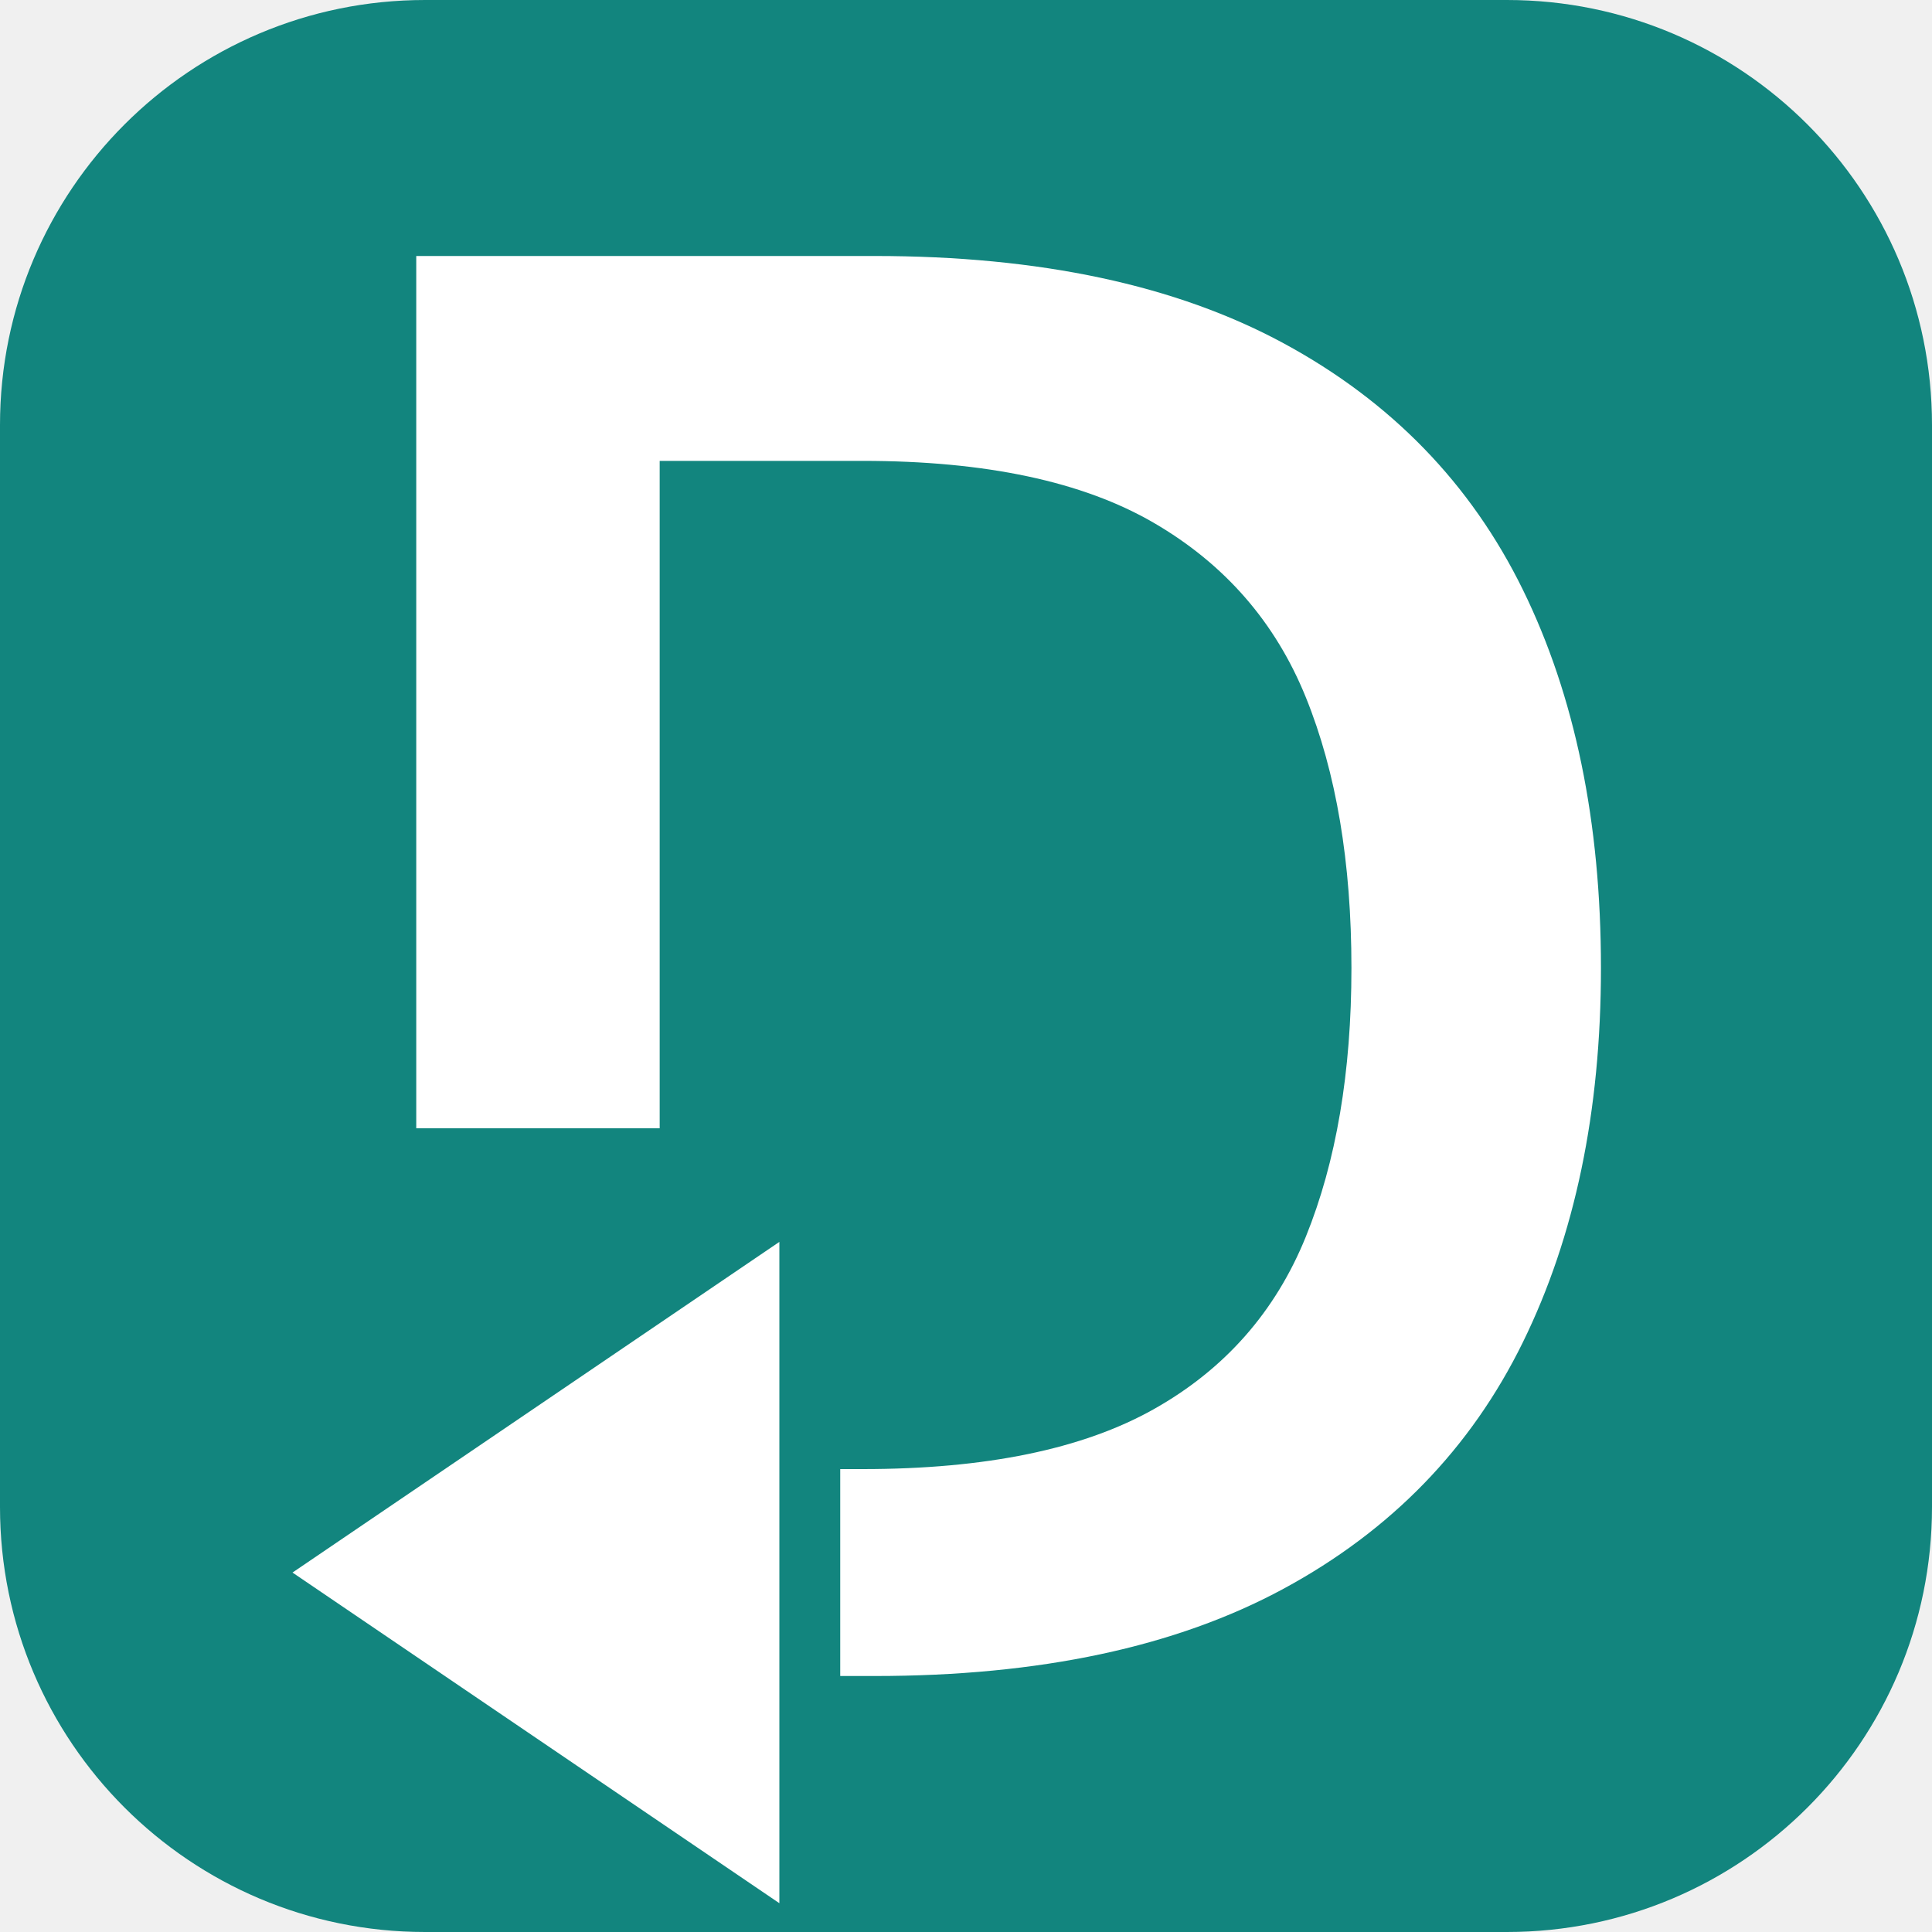
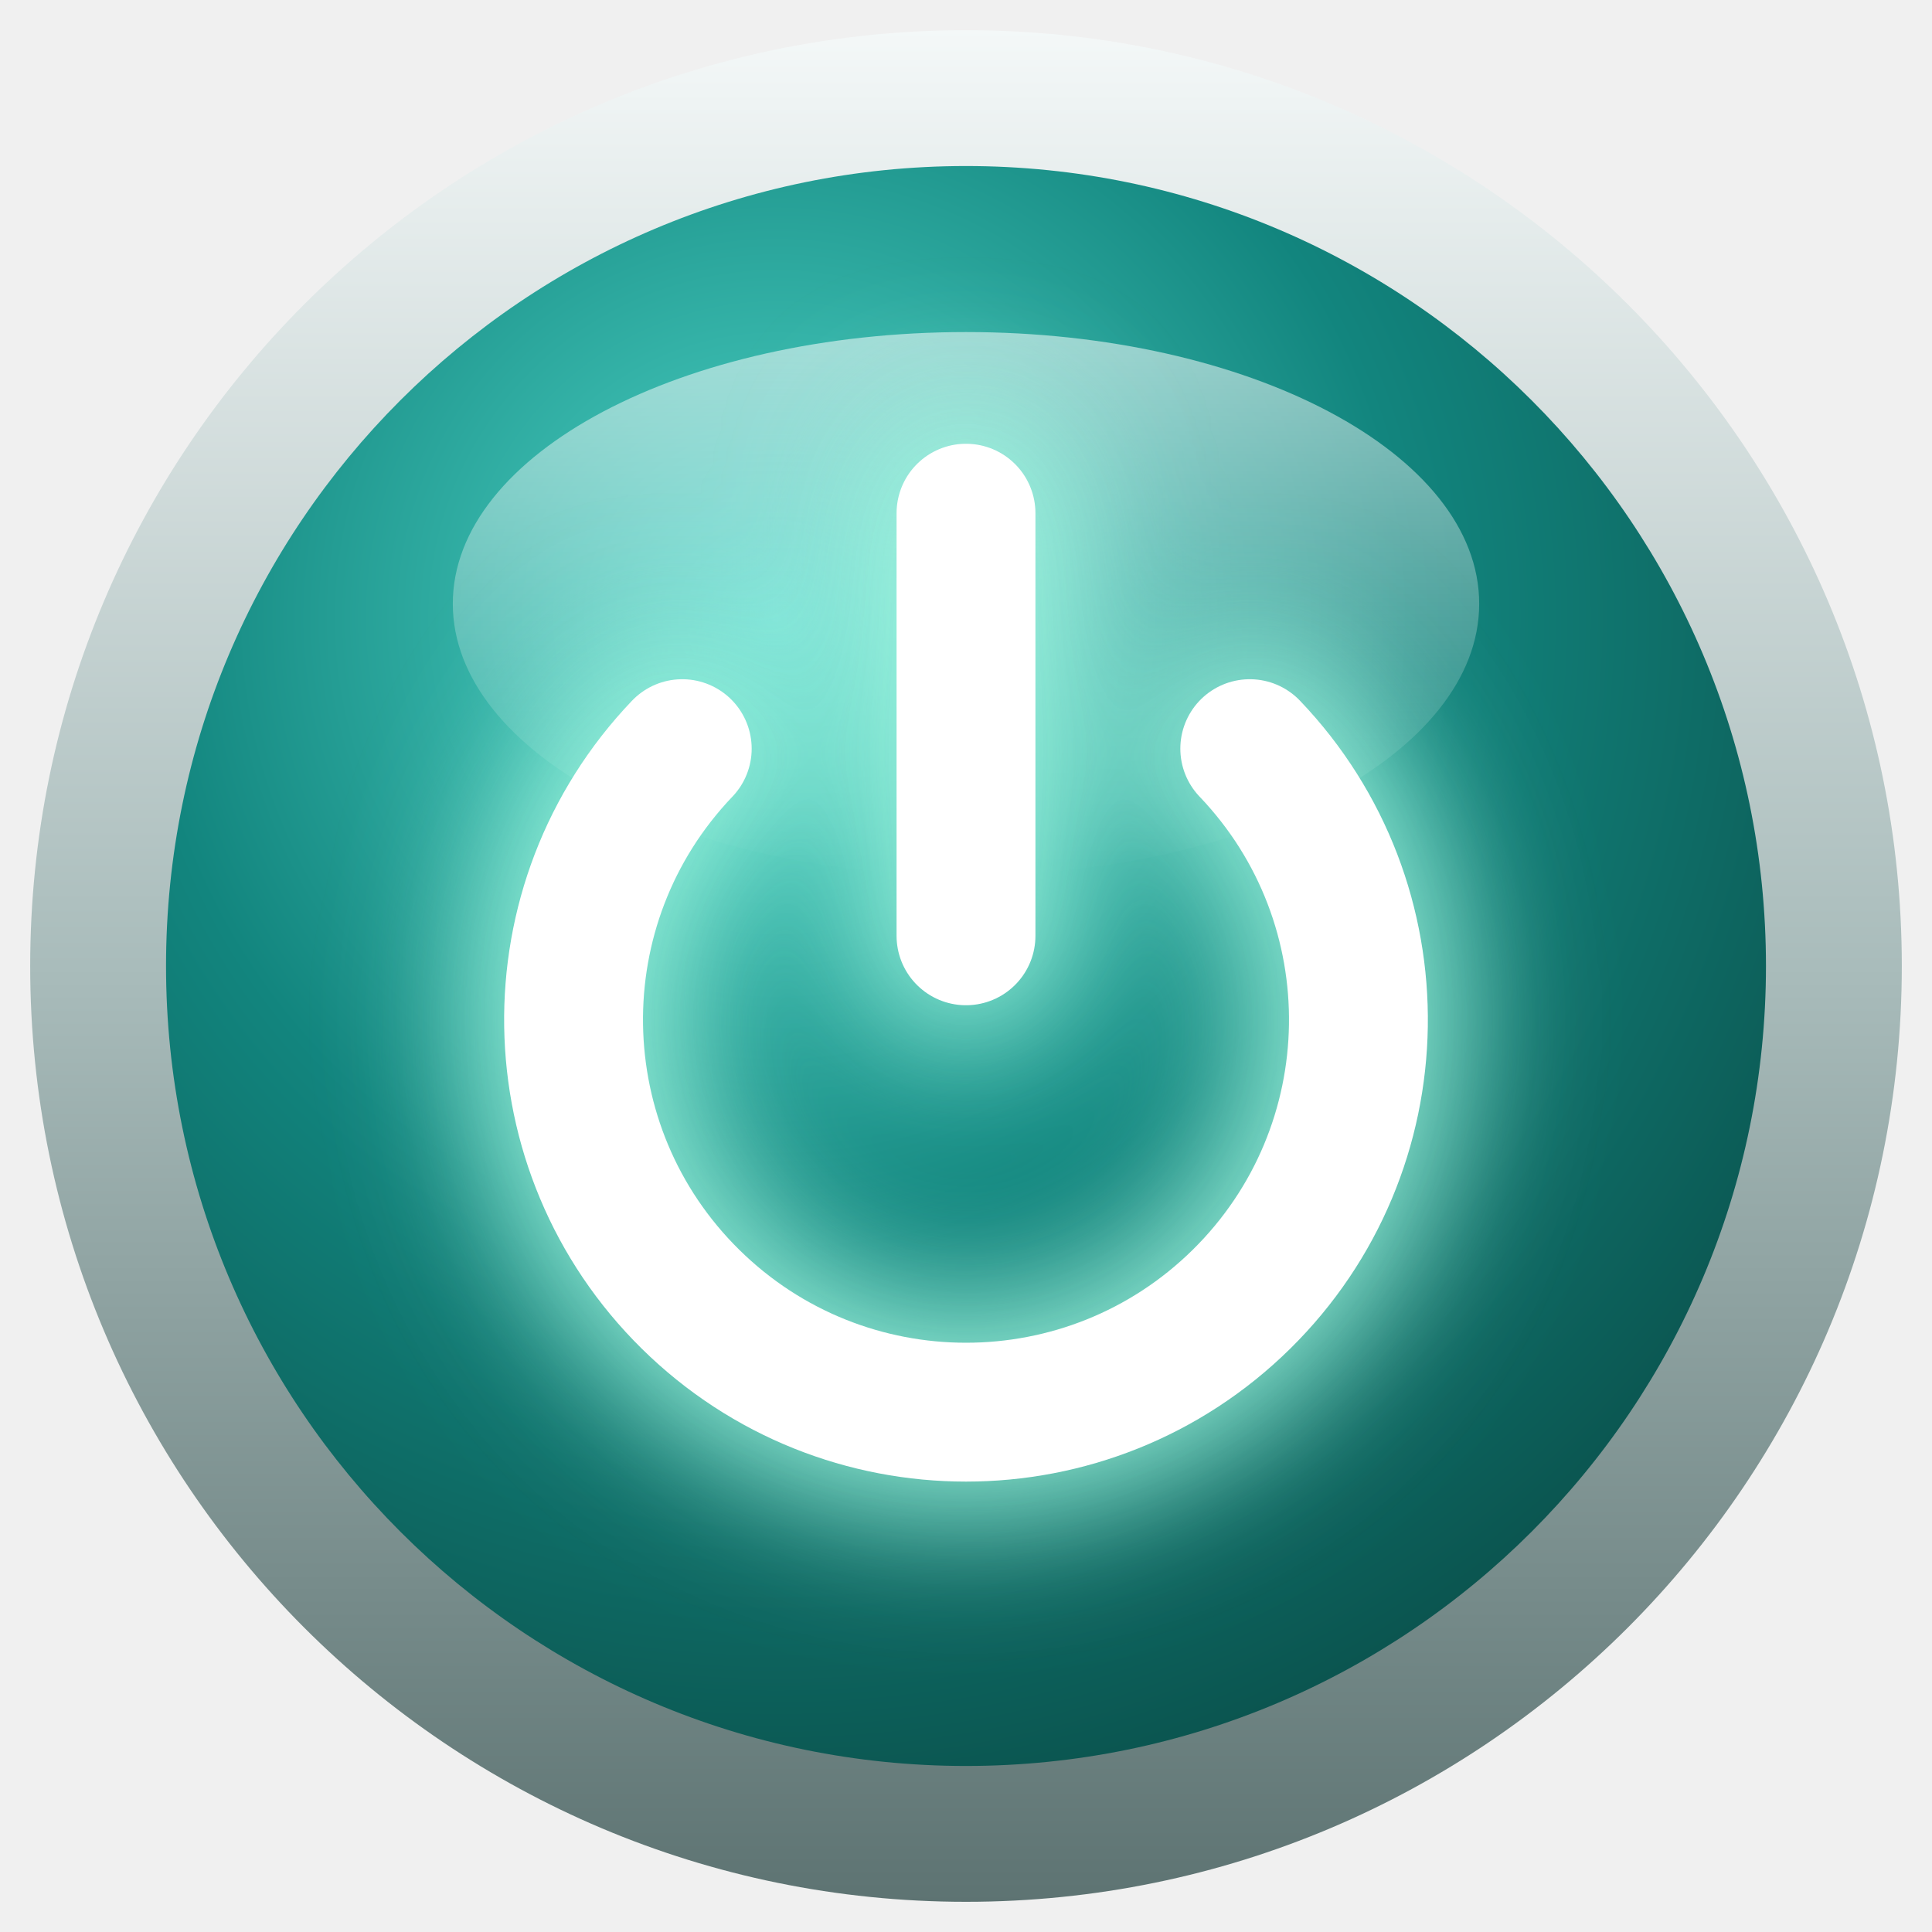
- <svg xmlns="http://www.w3.org/2000/svg" viewBox="0 0 1000 1000">
-   <rect width="1000" height="1000" rx="220" fill="#12857e" />
-   <g transform="translate(500 500) scale(1.05) translate(-342 -350)">
-     <g transform="translate(0 700) scale(1 -1)" fill="#fff">
-       <defs>
-         <clipPath id="c">
-           <path d="M-500 -500H2000V1500H-500Z M40 -130V270H280V-130Z" clip-rule="evenodd" />
-         </clipPath>
-       </defs>
-       <path d="M71 0V700H297Q419 700 498.5 657.0Q578 614 616.5 535.5Q655 457 655 349Q655 243 616.5 164.5Q578 86 498.5 43.0Q419 0 297 0ZM191 102H291Q382 102 434.5 131.5Q487 161 509.5 216.5Q532 272 532 349Q532 427 509.5 482.5Q487 538 434.5 568.5Q382 599 291 599H191Z" clip-path="url(#c)" />
-       <path d="M10 51 L250 -112 V214 Z" />
-     </g>
+ <svg xmlns="http://www.w3.org/2000/svg" viewBox="0 0 64 64">
+   <defs>
+     <radialGradient id="g" cx="38%" cy="28%" r="80%">
+       <stop offset="0" stop-color="#4fd6c8" />
+       <stop offset=".5" stop-color="#12857e" />
+       <stop offset="1" stop-color="#0a4f4a" />
+     </radialGradient>
+     <linearGradient id="r" x1="0" y1="0" x2="0" y2="1">
+       <stop offset="0" stop-color="#f4f8f8" />
+       <stop offset=".5" stop-color="#a9bcbb" />
+       <stop offset="1" stop-color="#5d7372" />
+     </linearGradient>
+     <linearGradient id="h" x1="0" y1="0" x2="0" y2="1">
+       <stop offset="0" stop-color="#fff" stop-opacity=".55" />
+       <stop offset="1" stop-color="#fff" stop-opacity="0" />
+     </linearGradient>
+     <filter id="f" x="-50%" y="-50%" width="200%" height="200%">
+       <feGaussianBlur stdDeviation="2.2" />
+     </filter>
+   </defs>
+   <circle cx="32" cy="32" r="31" fill="url(#r)" />
+   <circle cx="32" cy="32" r="26.5" fill="url(#g)" />
+   <ellipse cx="32" cy="20" rx="17" ry="9" fill="url(#h)" />
+   <g stroke="#9ff7e0" stroke-width="7" stroke-linecap="round" fill="none" filter="url(#f)" opacity=".9">
+     <path d="M22.6 24.8a13 13 0 1 0 18.8 0" />
+     <path d="M32 17v14" />
+   </g>
+   <g stroke="#fff" stroke-width="4.6" stroke-linecap="round" fill="none">
+     <path d="M22.6 24.8a13 13 0 1 0 18.8 0" />
+     <path d="M32 17v14" />
  </g>
</svg>
